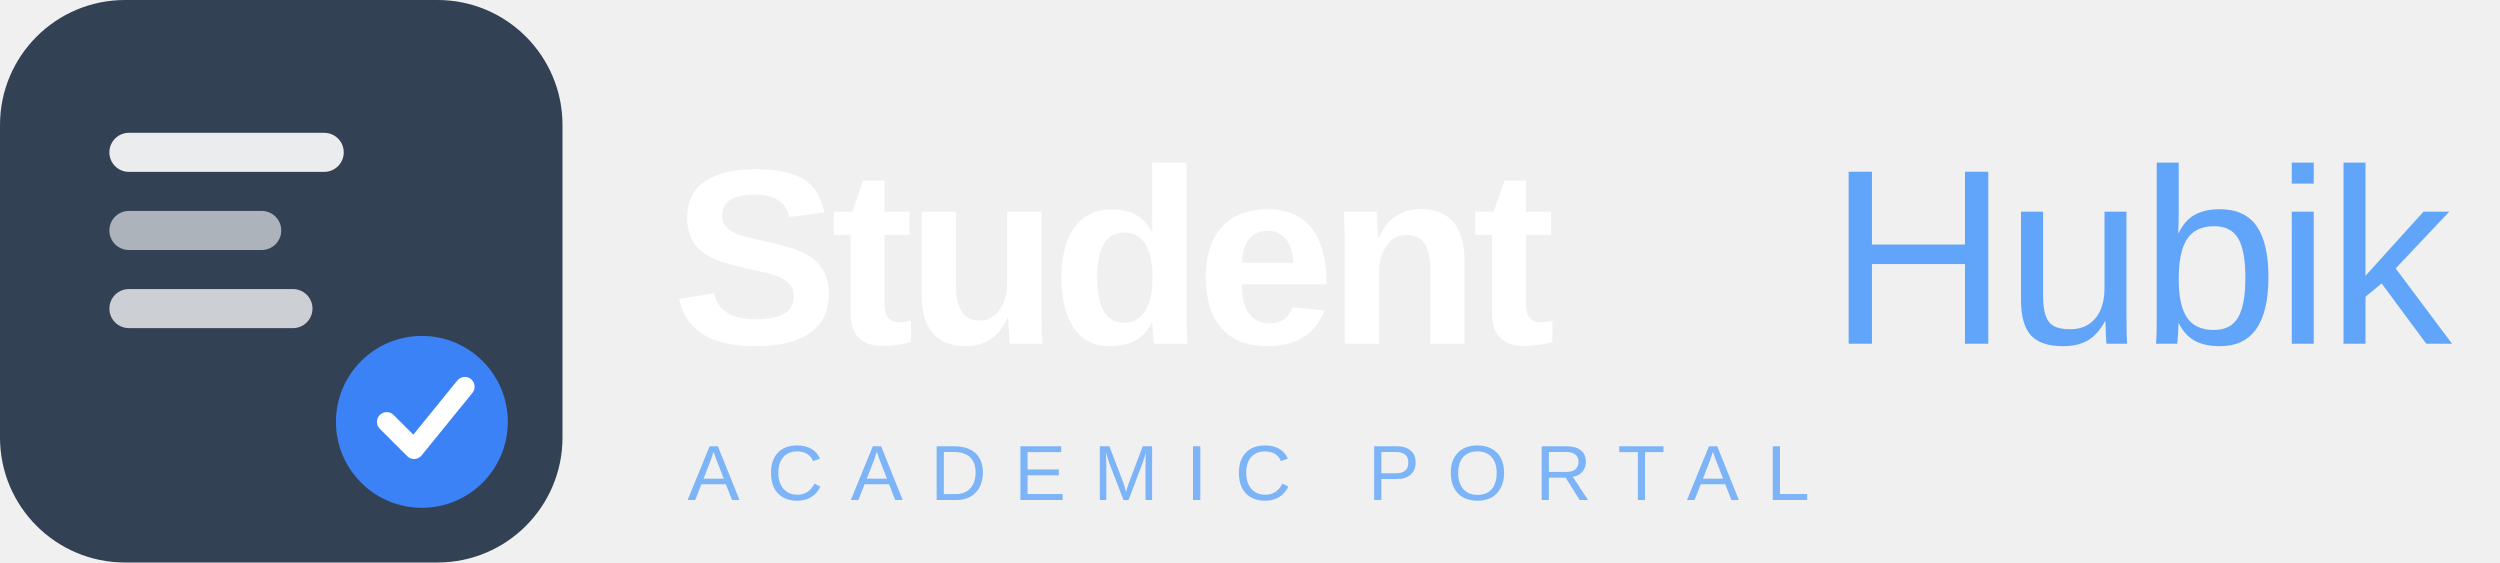
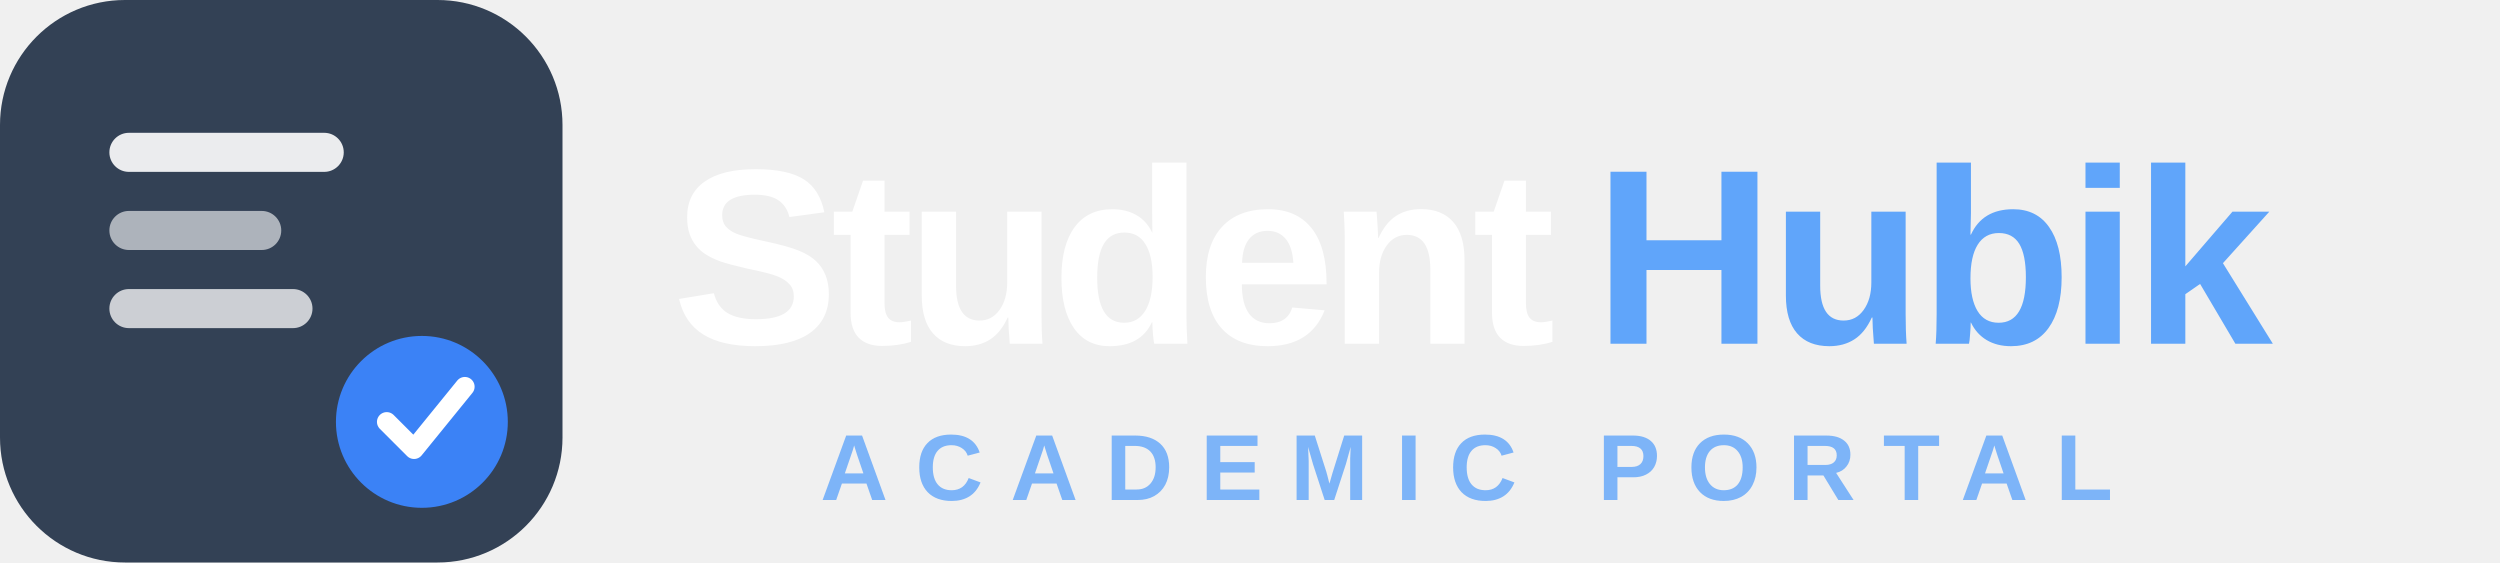
<svg xmlns="http://www.w3.org/2000/svg" width="320" height="72" viewBox="0 0 320 72">
  <rect x="0" y="0" width="72" height="72" rx="16" fill="#334155" />
  <rect x="14" y="17" width="30" height="5" rx="2.5" fill="white" opacity="0.9" />
  <rect x="14" y="27" width="22" height="5" rx="2.5" fill="white" opacity="0.6" />
  <rect x="14" y="37" width="26" height="5" rx="2.5" fill="white" opacity="0.75" />
  <circle cx="54" cy="54" r="11" fill="#3B82F6" />
  <path d="M49.5 54 L53 57.5 L59.5 49.5" stroke="white" stroke-width="2.5" fill="none" stroke-linecap="round" stroke-linejoin="round" />
  <text x="86" y="44" font-family="'Helvetica Neue', Arial, sans-serif" font-size="32" font-weight="700" letter-spacing="-1" fill="white">Student</text>
-   <text x="234" y="44" font-family="'Helvetica Neue', Arial, sans-serif" font-size="32" font-weight="300" letter-spacing="-0.5" fill="#60a5fa">Hubik</text>
-   <text x="88" y="64" font-family="'Helvetica Neue', Arial, sans-serif" font-size="10" font-weight="400" letter-spacing="3.5" fill="#60a5fa" opacity="0.8">ACADEMIC PORTAL</text>
+   <text x="204" y="44" font-family="'Helvetica Neue', Arial, sans-serif" font-size="32" font-weight="700" letter-spacing="-0.5" fill="#60a5fa">Hubik</text>
+   <text x="105" y="64" font-family="'Helvetica Neue', Arial, sans-serif" font-size="12" font-weight="700" letter-spacing="3.5" fill="#60a5fa" opacity="0.8">ACADEMIC PORTAL</text>
</svg>
